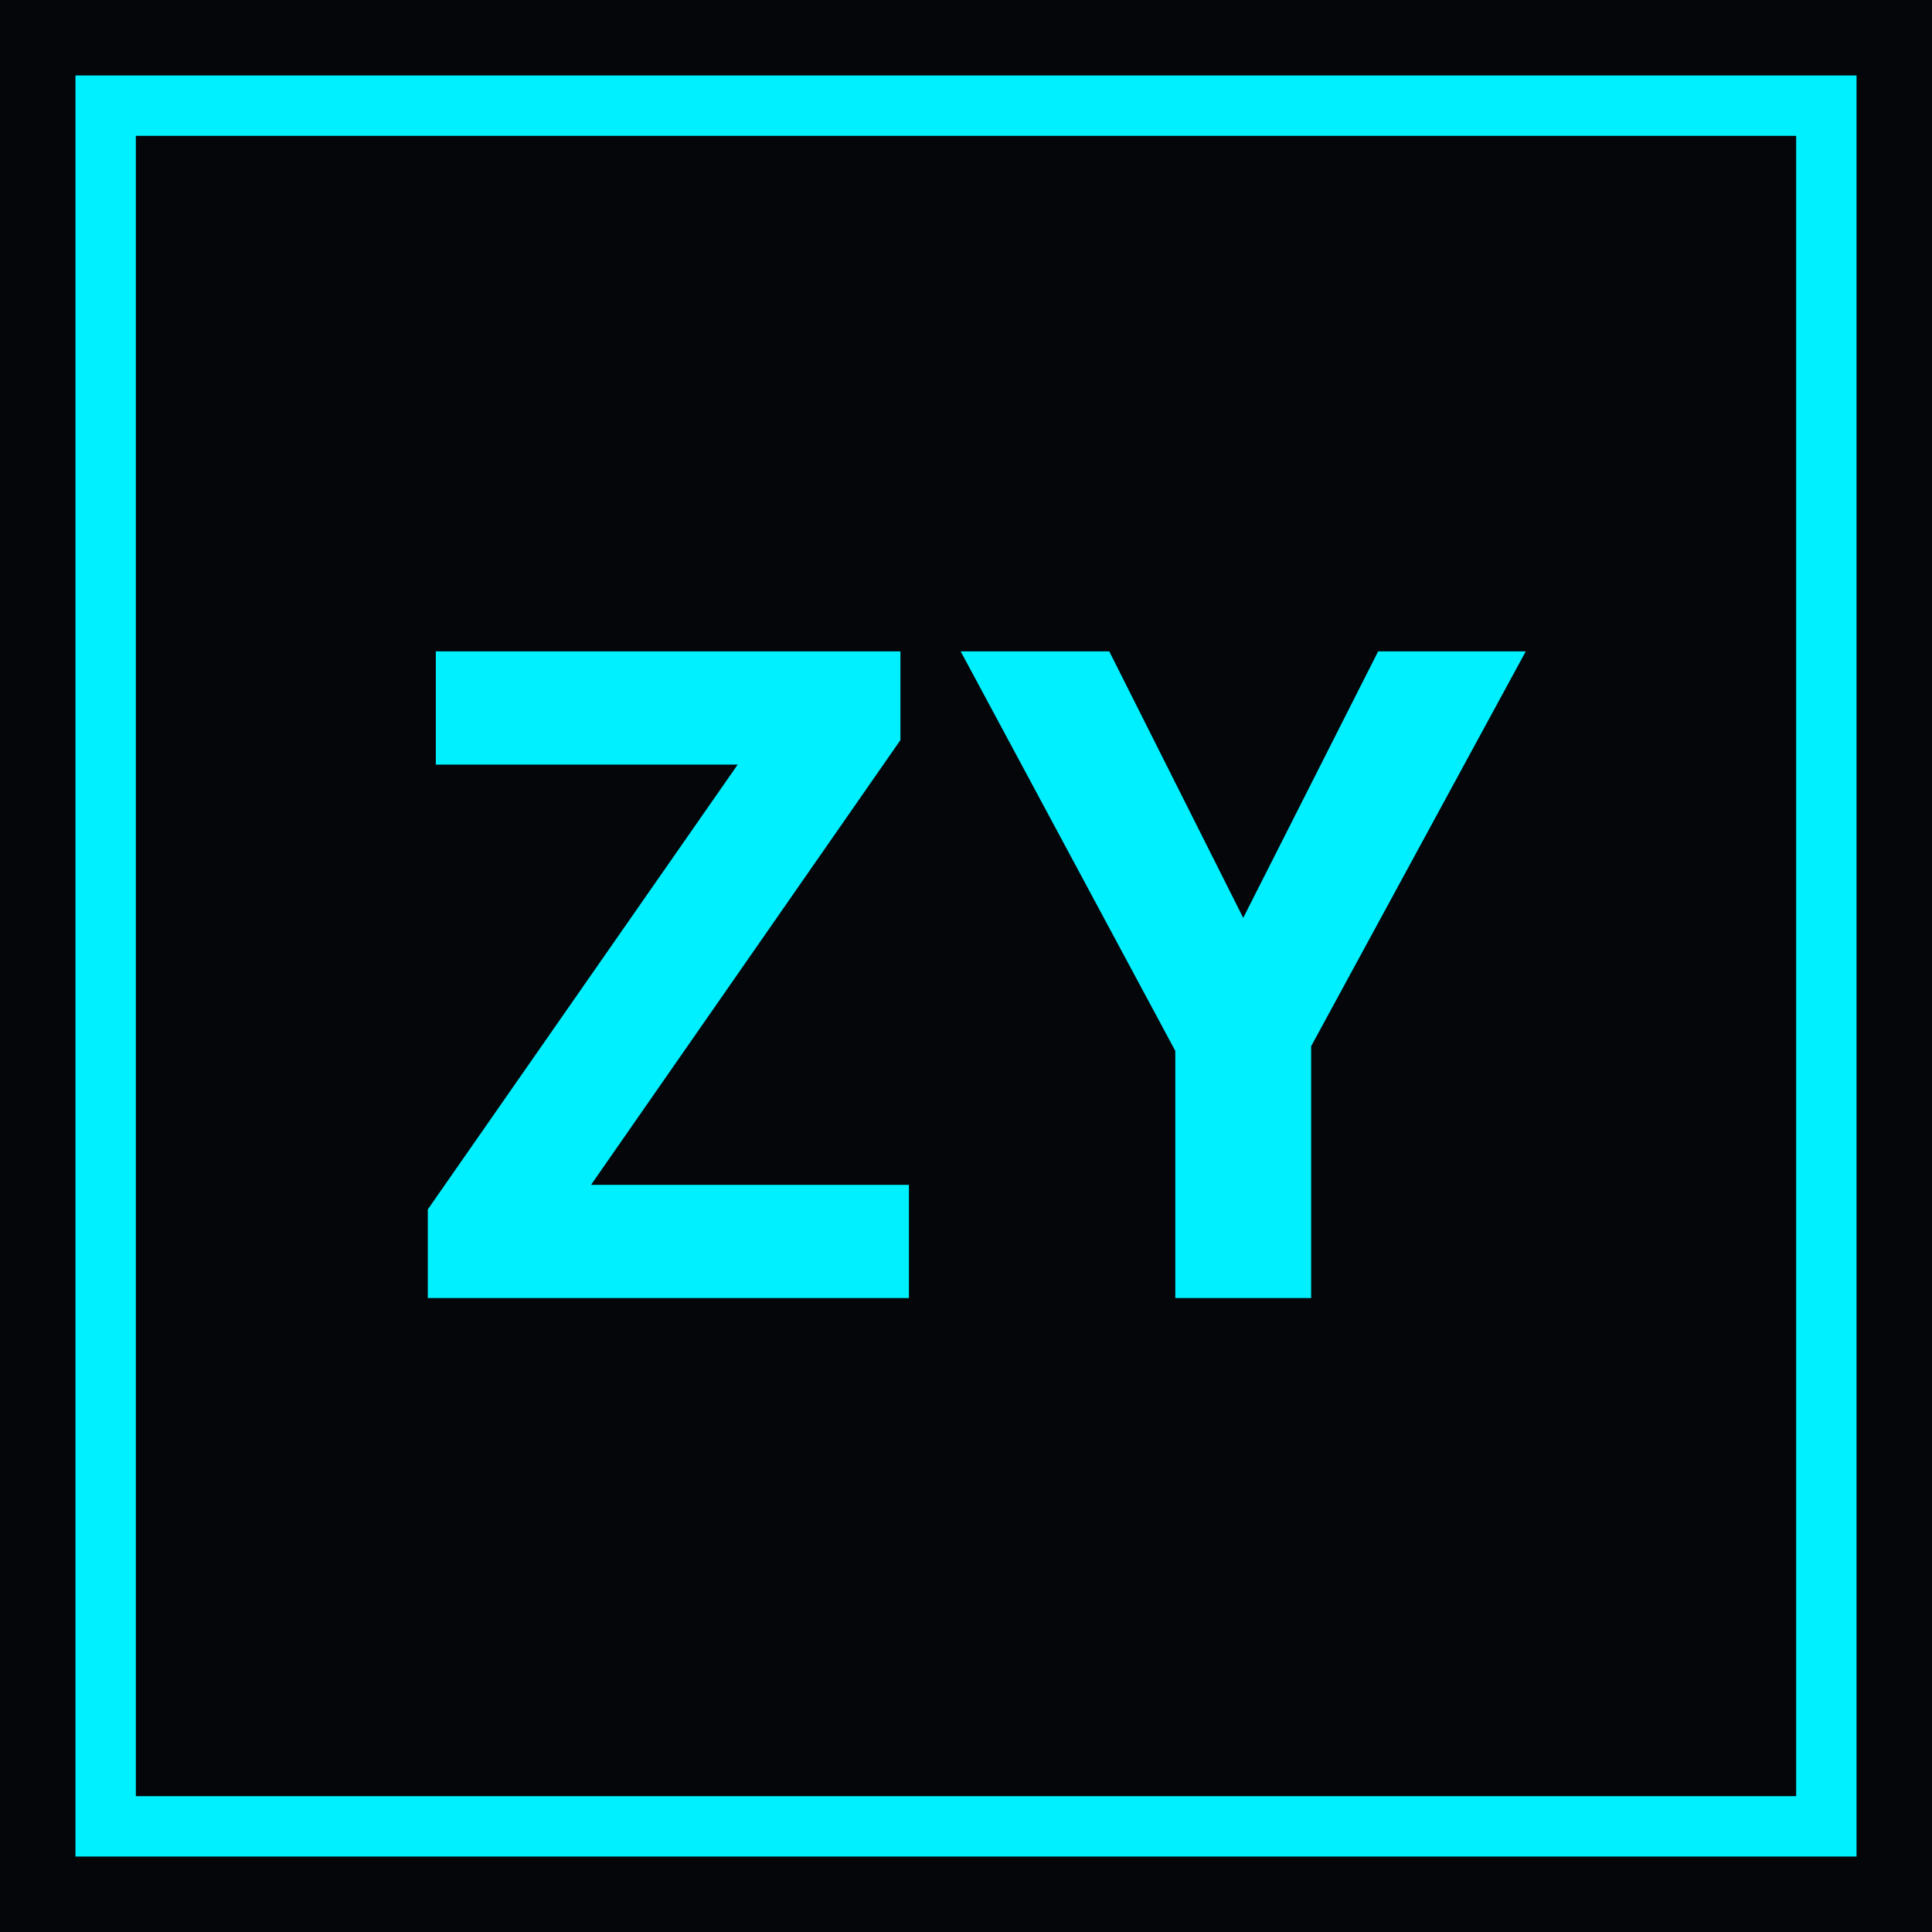
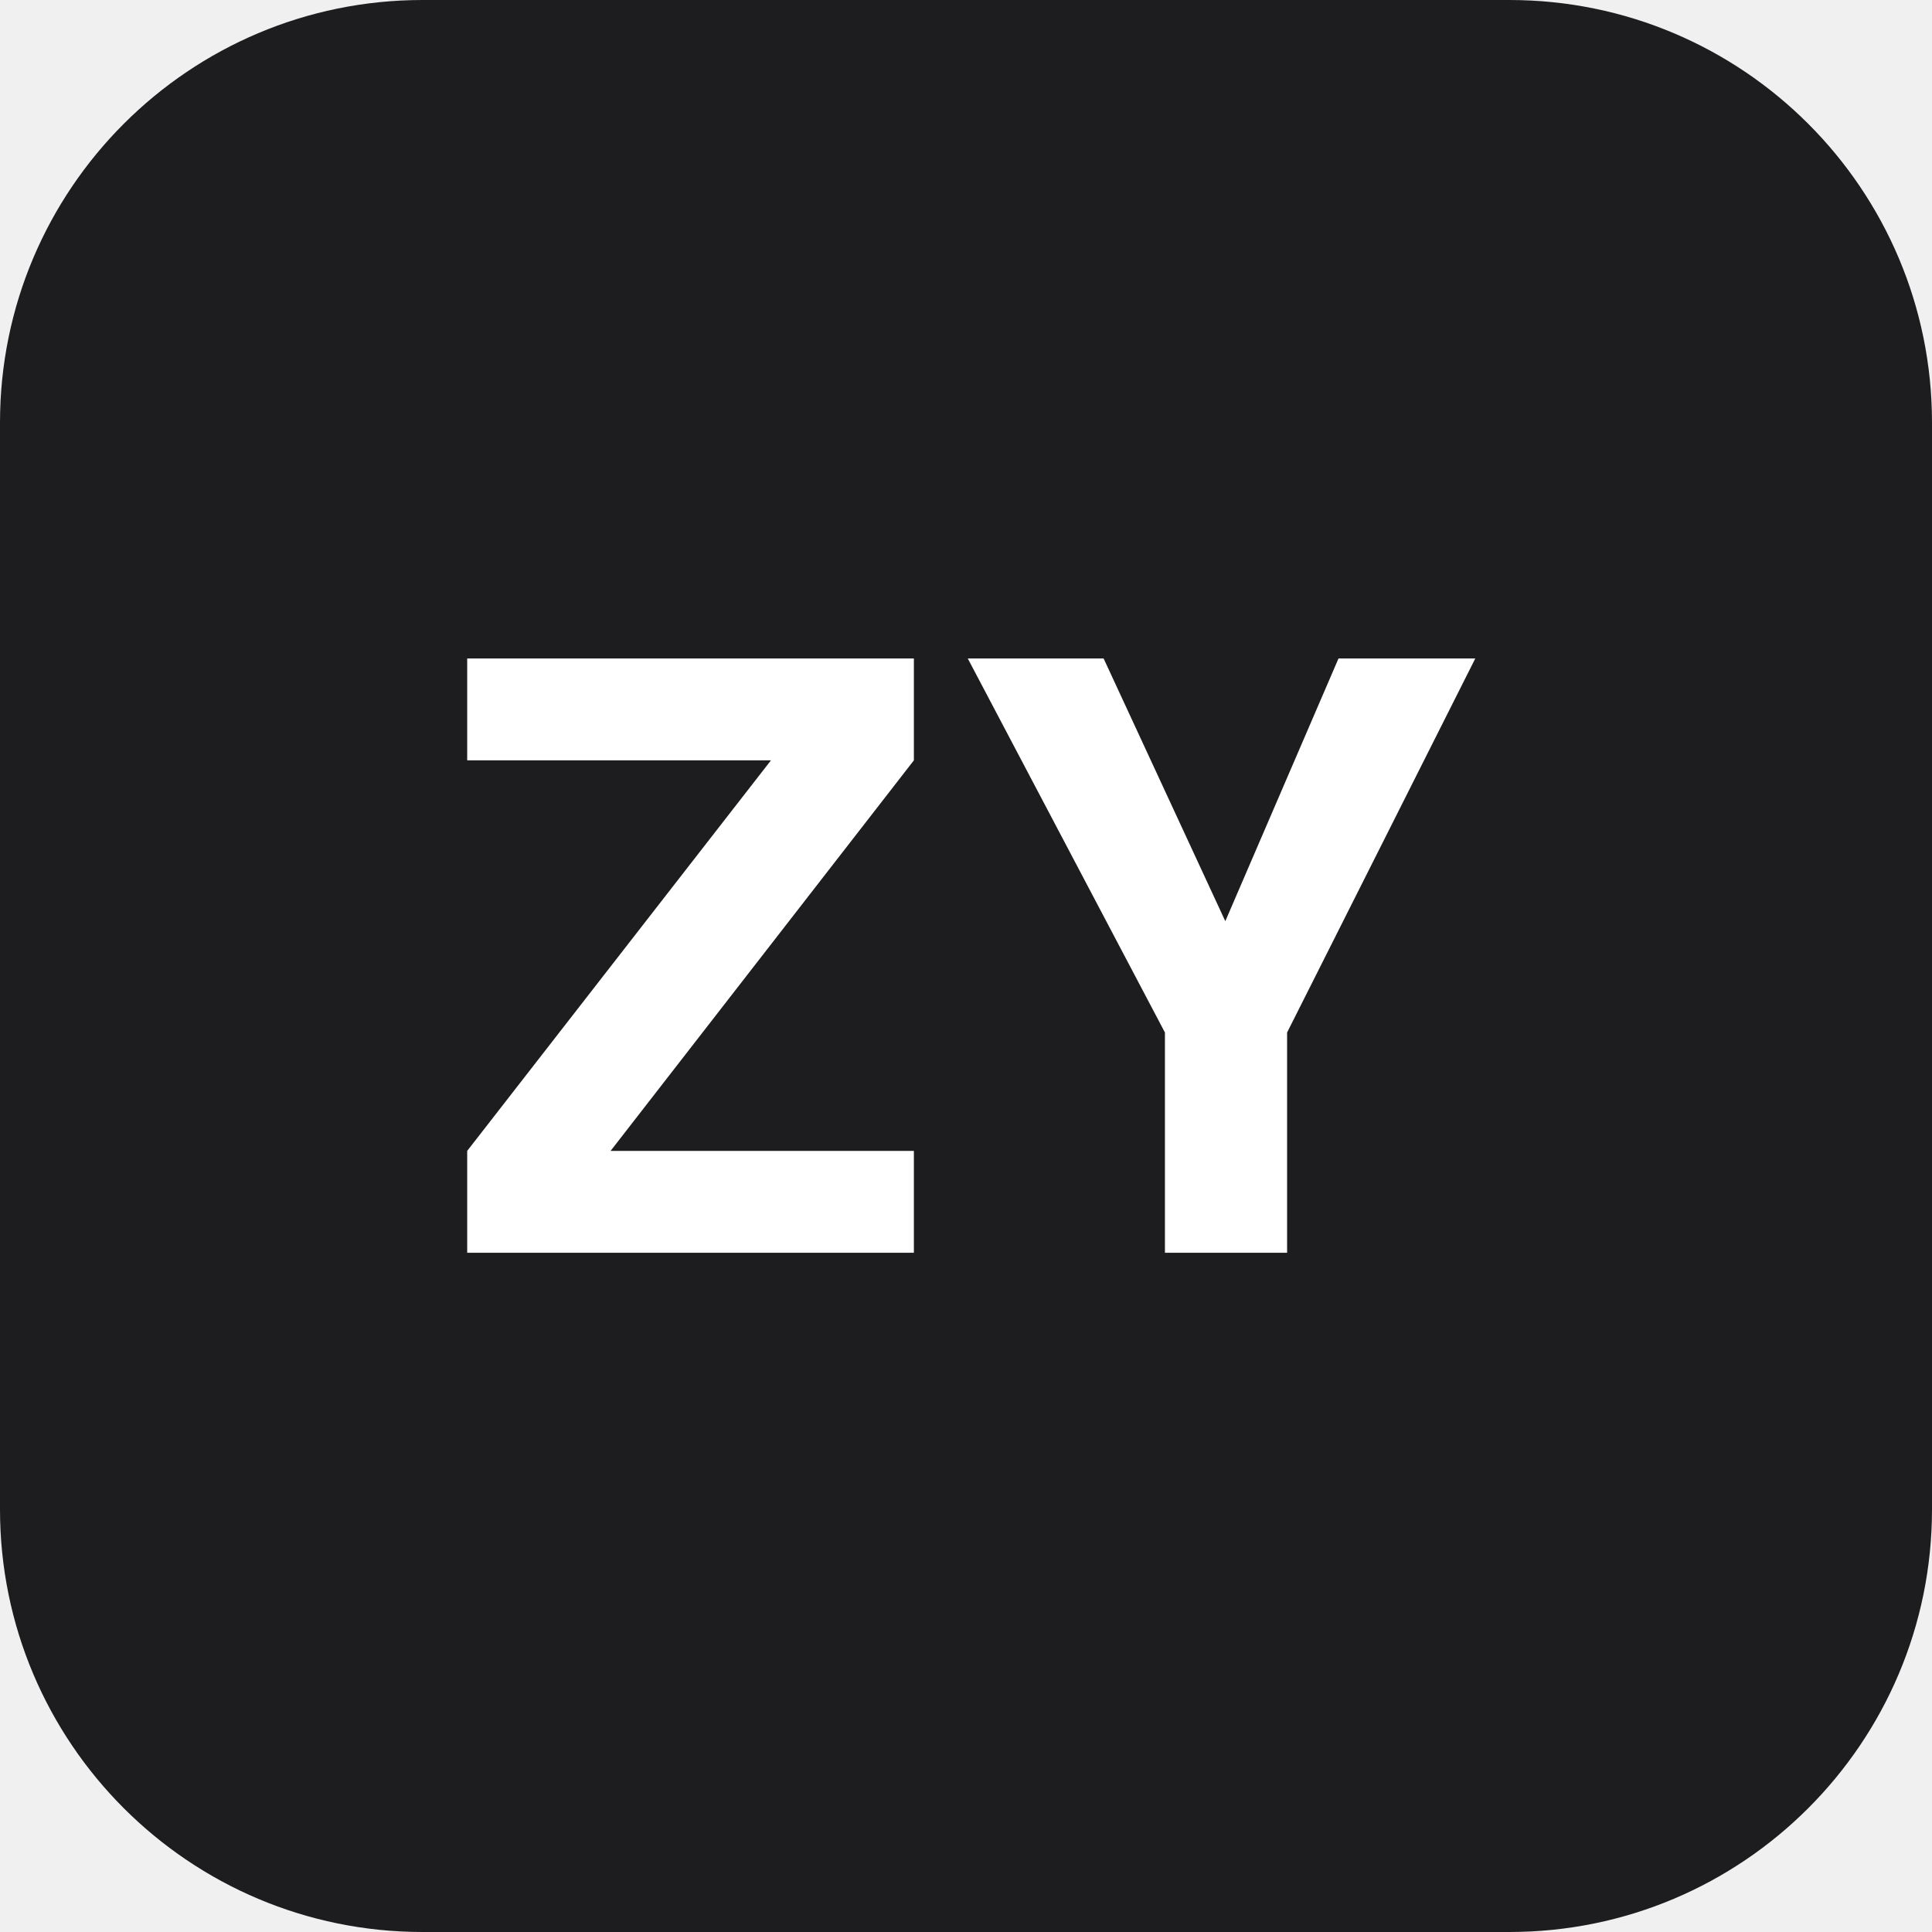
<svg xmlns="http://www.w3.org/2000/svg" viewBox="0 0 64 64">
-   <rect width="64" height="64" fill="#04060a" />
-   <rect x="3.5" y="3.5" width="57" height="57" fill="none" stroke="#00f0ff" stroke-width="2" />
-   <text x="32" y="43" font-family="'Chakra Petch', 'Segoe UI', sans-serif" font-size="30" font-weight="700" letter-spacing="1" text-anchor="middle" fill="#00f0ff">
+   <rect width="64" height="64" rx="14" fill="#1d1d1f" />
+   <text x="32" y="41.5" font-family="-apple-system, 'Helvetica Neue', Helvetica, Arial, sans-serif" font-size="27" font-weight="600" text-anchor="middle" fill="#ffffff">
    ZY
  </text>
</svg>
